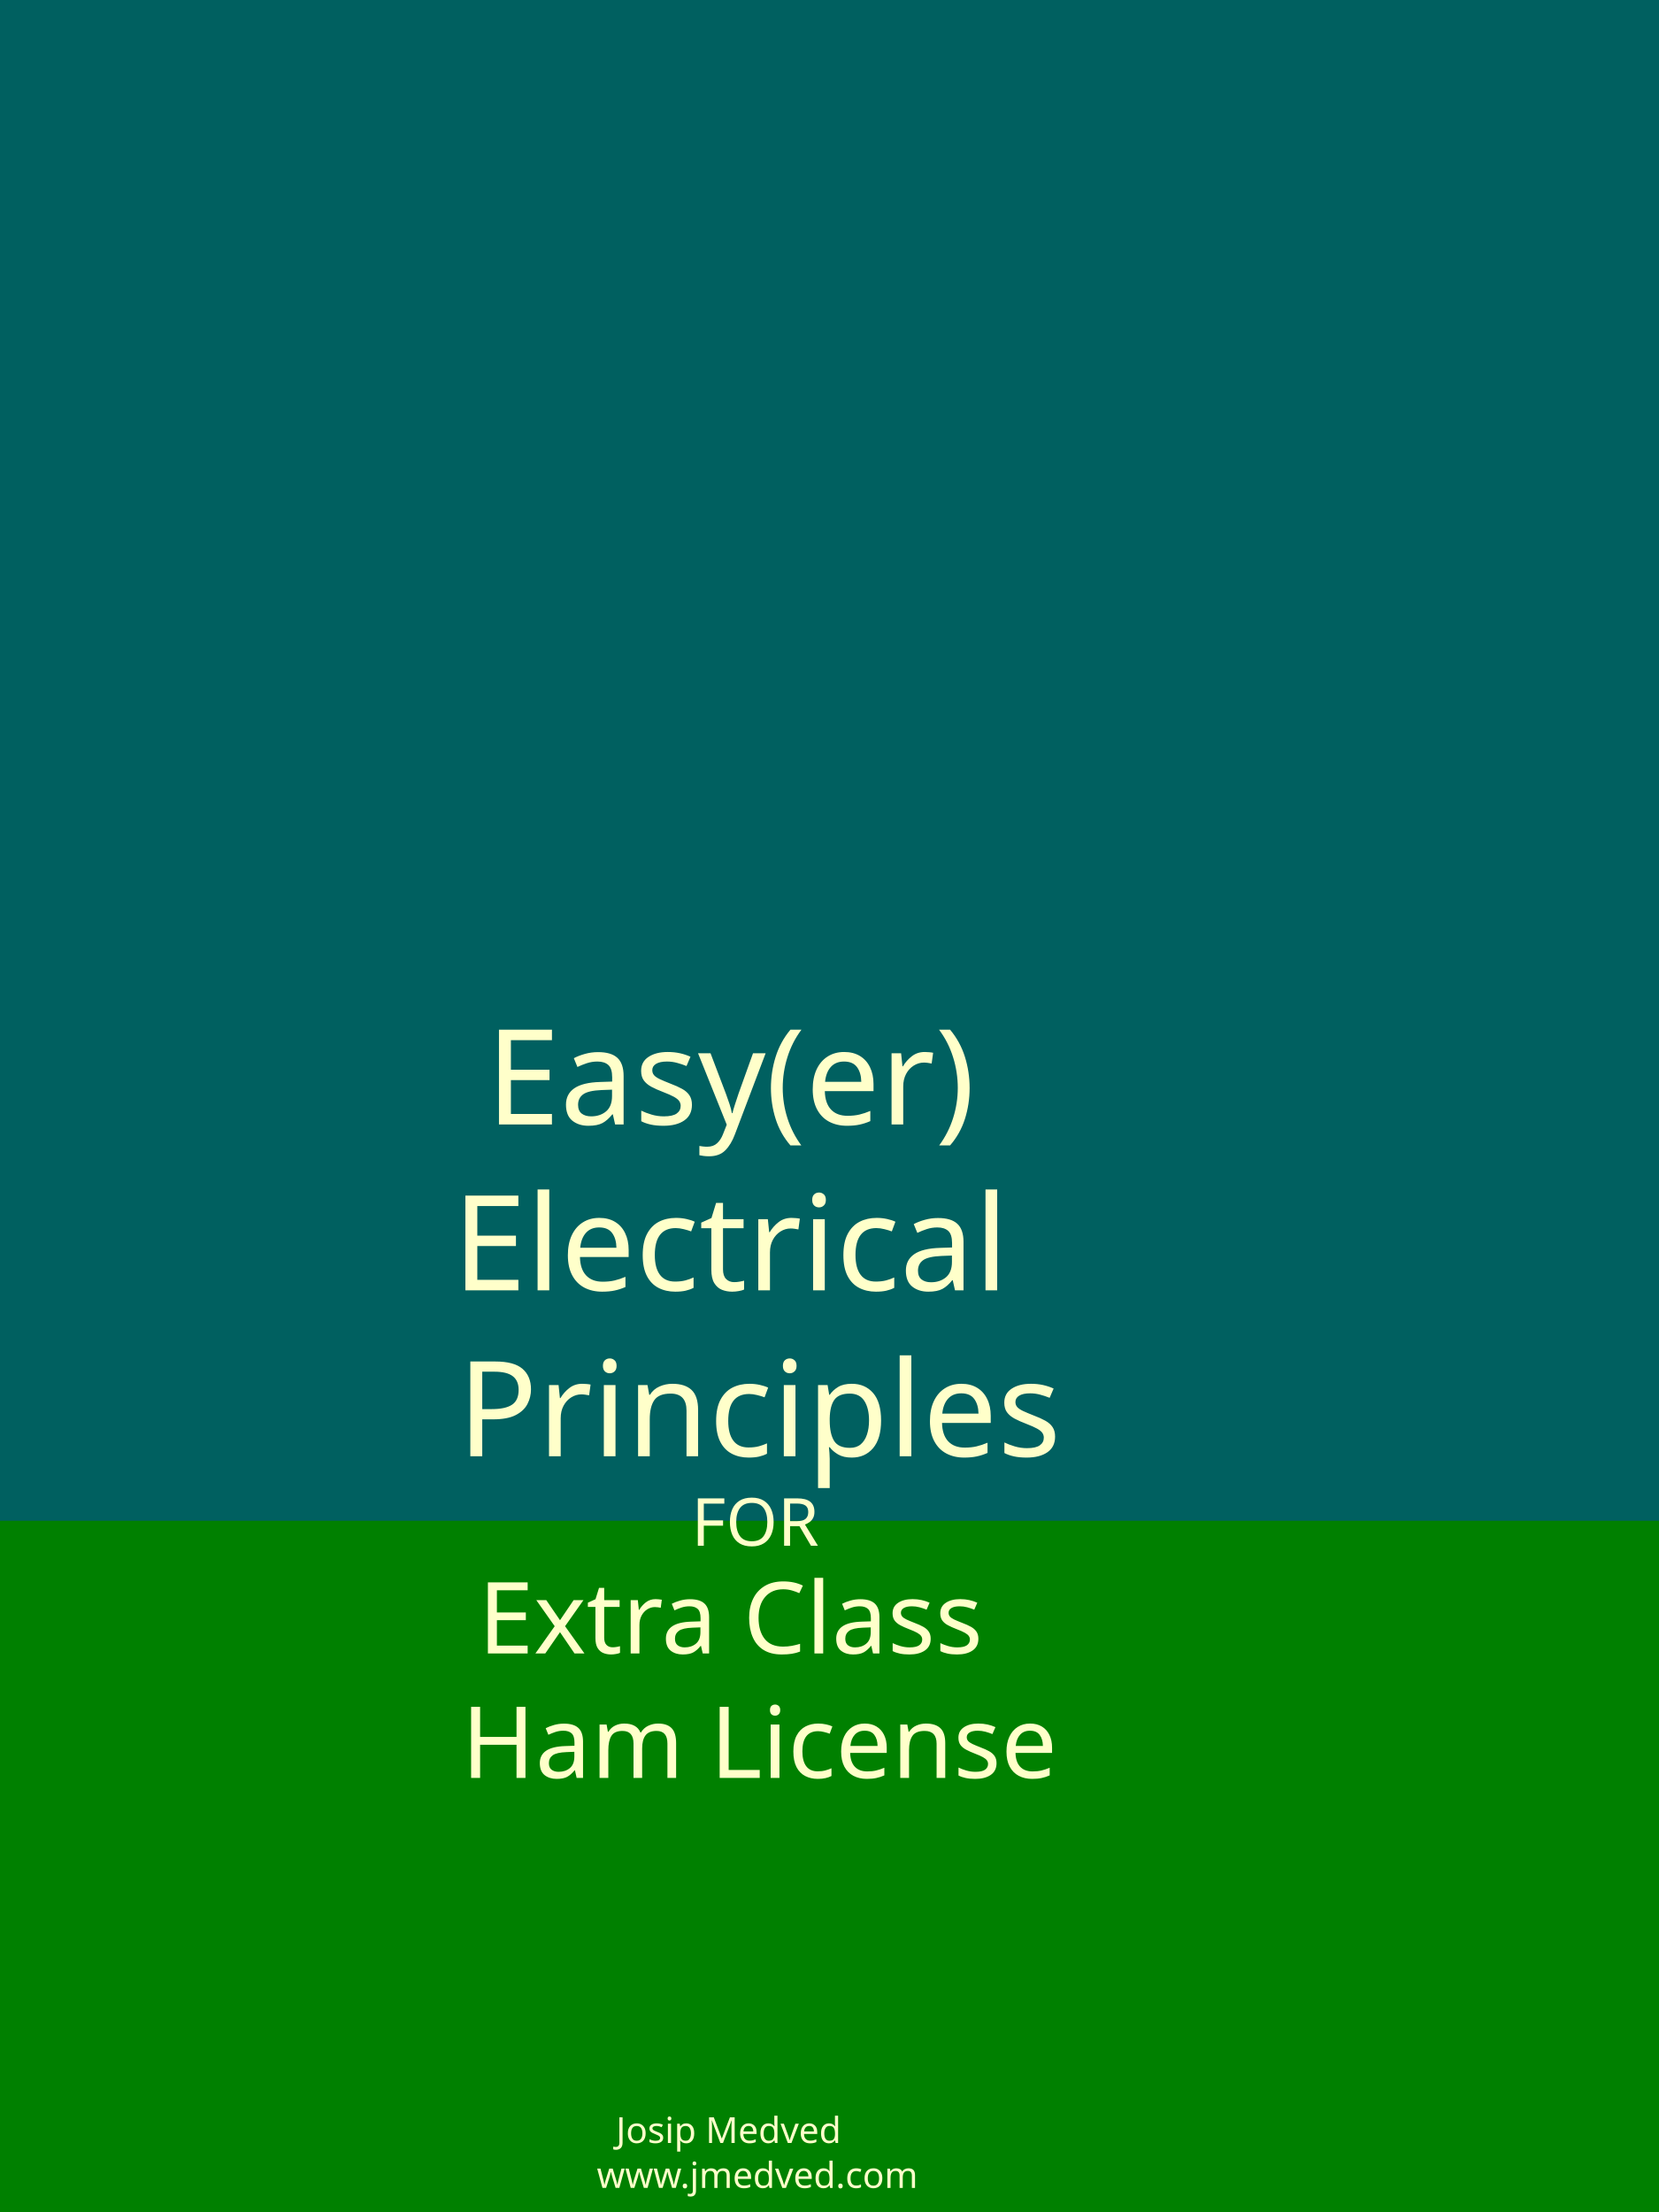
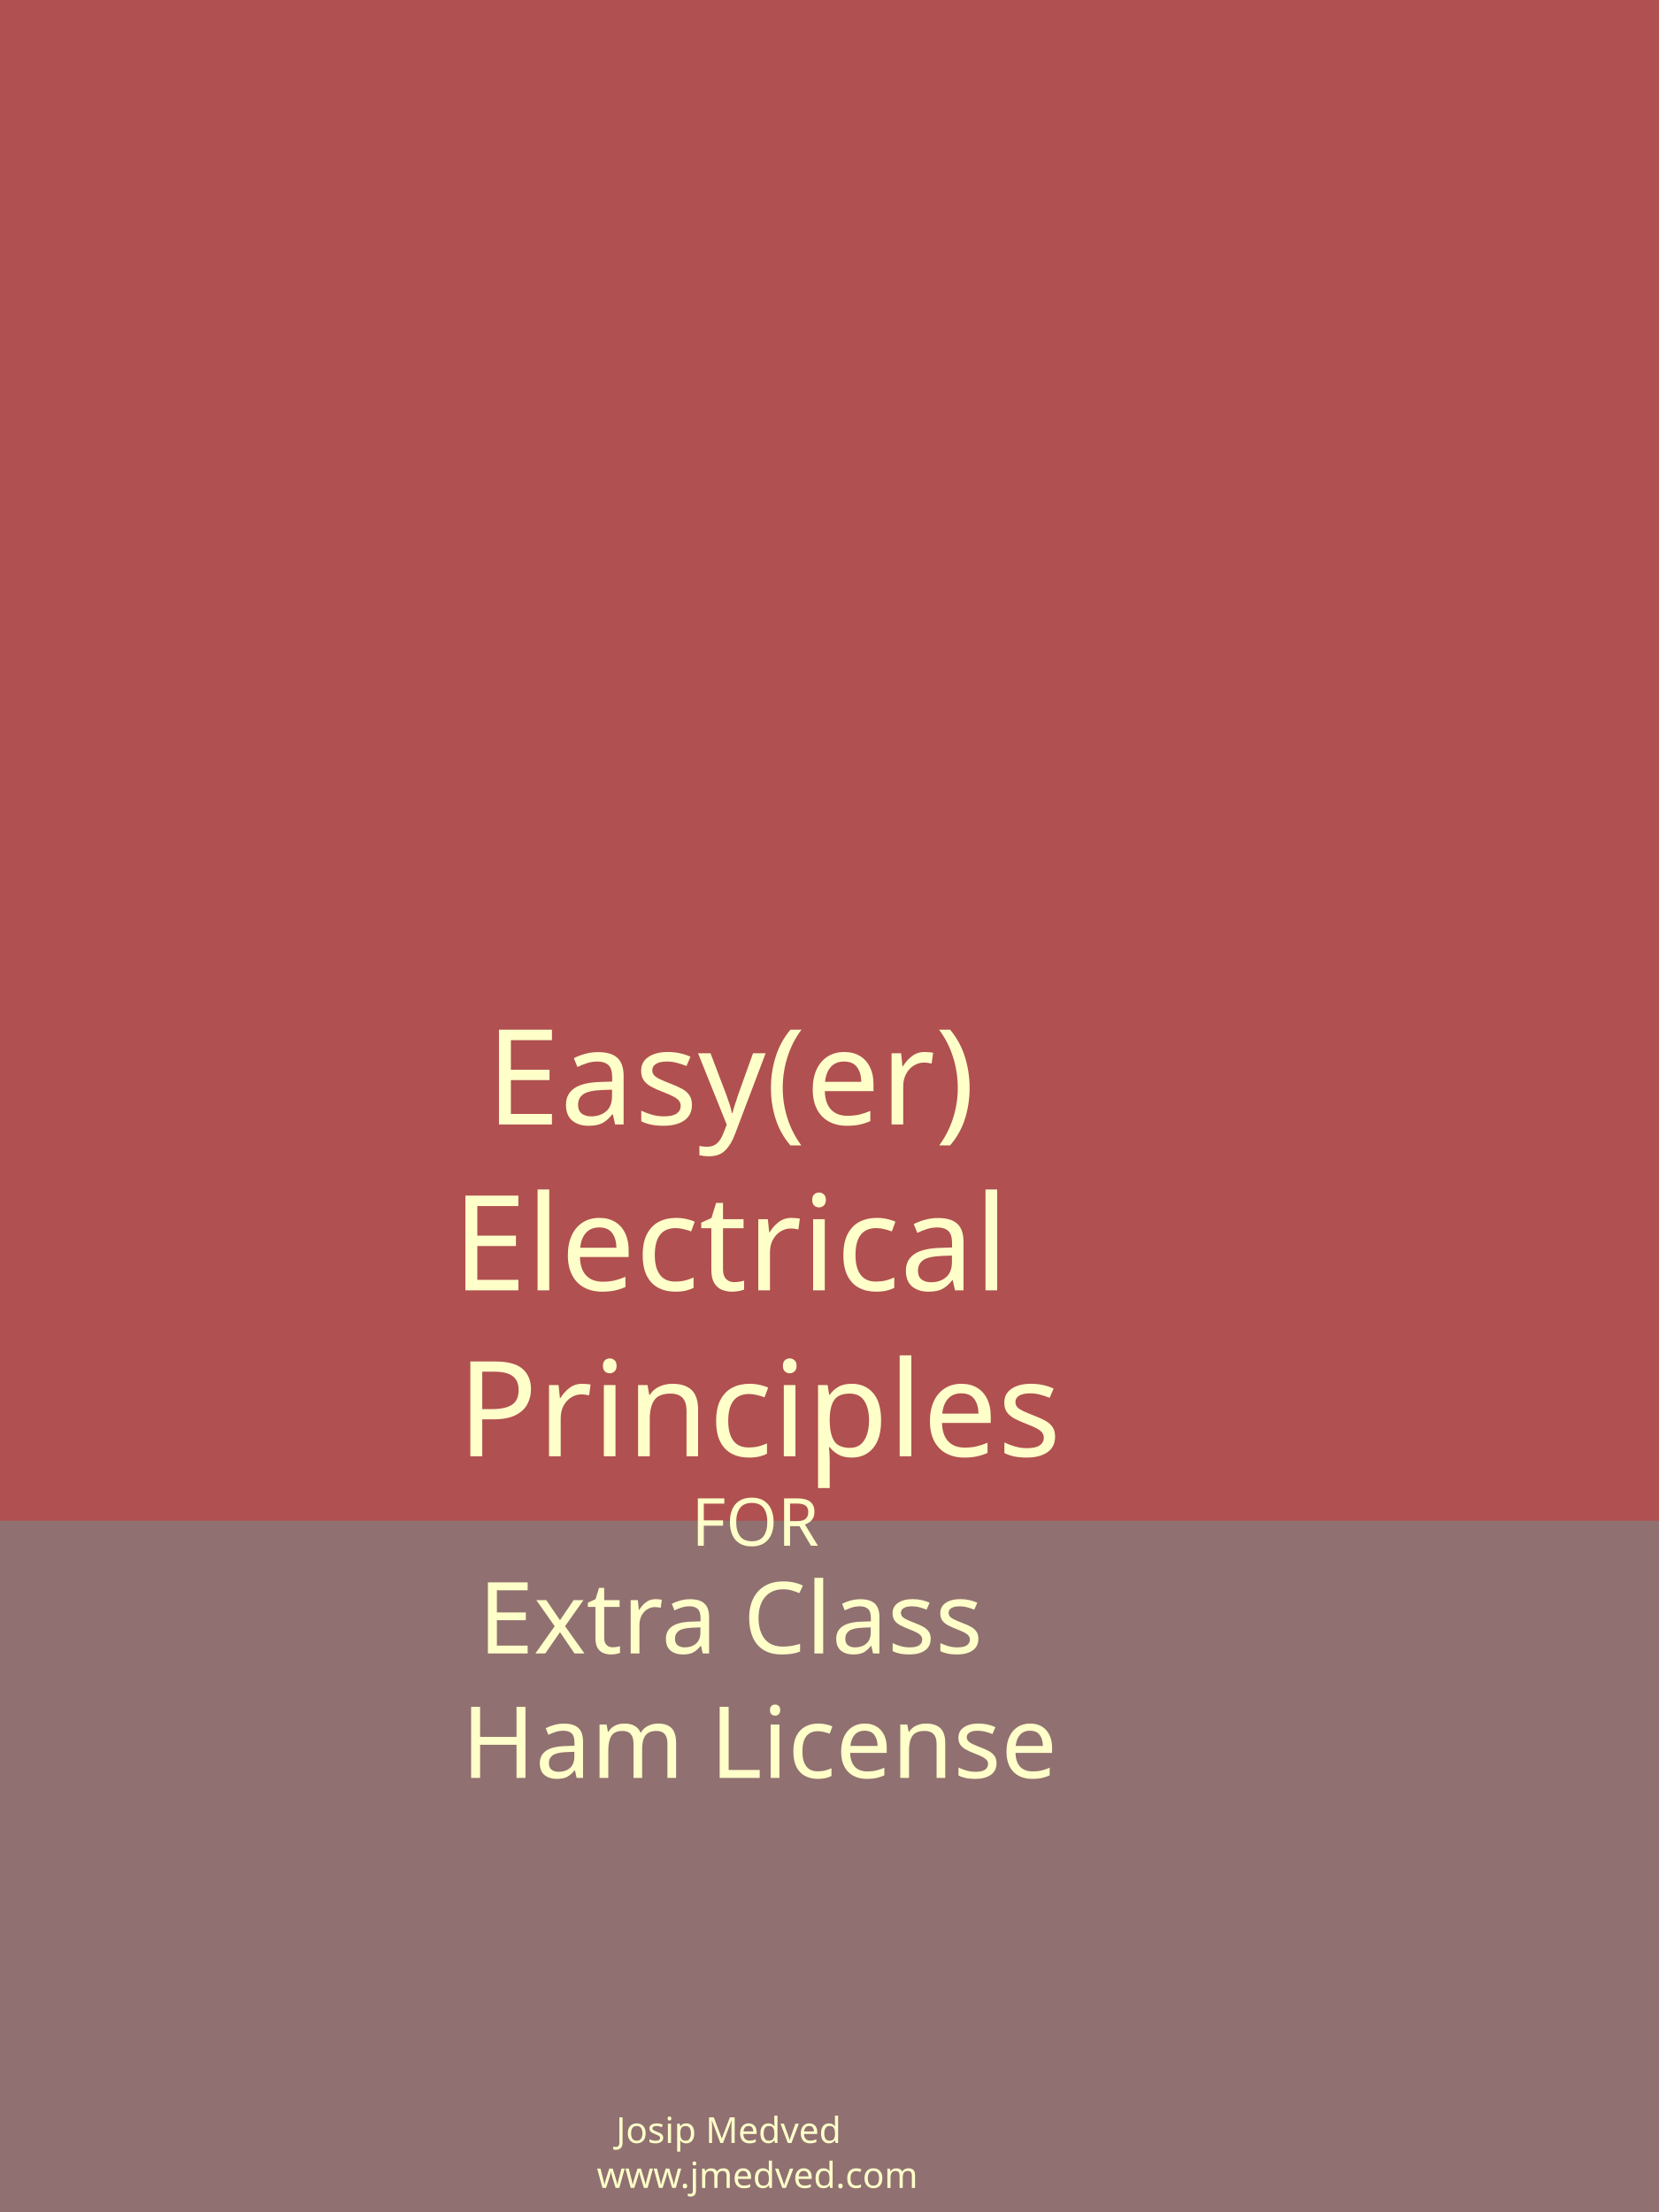
<svg xmlns="http://www.w3.org/2000/svg" xmlns:ns1="http://www.openswatchbook.org/uri/2009/osb" width="600" height="800" id="svg2" version="1.1">
  <defs id="defs4">
    <linearGradient id="linearGradient3755" ns1:paint="solid">
      <stop style="stop-color:#000000;stop-opacity:1;" offset="0" id="stop3757" />
    </linearGradient>
  </defs>
  <g id="layer1" transform="translate(0,-252.3622)">
-     <path style="fill:#008000;stroke:none;stroke-width:1px;stroke-linecap:butt;stroke-linejoin:miter;stroke-opacity:1;fill-opacity:1" d="M 0,800 0,0 l 600,0 0,800 z" id="path3940" transform="translate(0,252.3622)" />
-     <path style="fill:#006060;stroke:none;stroke-width:1px;stroke-linecap:butt;stroke-linejoin:miter;stroke-opacity:1;fill-opacity:1" d="M 0,550 0,0 l 600,0 0,550 z" id="path3960" transform="translate(0,252.3622)" />
+     <path style="fill:#907070;stroke:none;stroke-width:1px;stroke-linecap:butt;stroke-linejoin:miter;stroke-opacity:1;fill-opacity:1" d="M 0,800 0,0 l 600,0 0,800 z" id="path3940" transform="translate(0,252.3622)" />
+     <path style="fill:#b05050;stroke:none;stroke-width:1px;stroke-linecap:butt;stroke-linejoin:miter;stroke-opacity:1;fill-opacity:1" d="M 0,550 0,0 l 600,0 0,550 z" id="path3960" transform="translate(0,252.3622)" />
    <text xml:space="preserve" style="font-size:40px;font-style:normal;font-weight:normal;line-height:125%;letter-spacing:0px;word-spacing:0px;fill:#ffffca;fill-opacity:1;stroke:none;font-family:Sans" x="300.598" y="659.03" id="text3950">
      <tspan id="tspan3952" x="300.598" y="659.03" style="font-size:48px;font-style:normal;font-variant:normal;font-weight:normal;font-stretch:normal;text-align:center;text-anchor:middle;font-family:Goudy Stout;-inkscape-font-specification:Goudy Stout;fill:#ffffca;fill-opacity:1">Easy(er)</tspan>
      <tspan x="300.598" y="719.03" id="tspan3954" style="font-size:48px;font-style:normal;font-variant:normal;font-weight:normal;font-stretch:normal;text-align:center;text-anchor:middle;font-family:Goudy Stout;-inkscape-font-specification:Goudy Stout;fill:#ffffca;fill-opacity:1">Electrical</tspan>
      <tspan x="300.598" y="779.03" style="font-size:48px;font-style:normal;font-variant:normal;font-weight:normal;font-stretch:normal;text-align:center;text-anchor:middle;font-family:Goudy Stout;-inkscape-font-specification:Goudy Stout;fill:#ffffca;fill-opacity:1" id="tspan3956">Principles</tspan>
    </text>
    <text xml:space="preserve" style="font-size:40px;font-style:normal;font-weight:normal;line-height:125%;letter-spacing:0px;word-spacing:0px;fill:#ffffca;fill-opacity:1;stroke:none;font-family:Sans" x="300.615" y="850.362" id="text3950-5">
      <tspan x="300.615" y="850.362" style="font-size:36px;font-style:normal;font-variant:normal;font-weight:normal;font-stretch:normal;text-align:center;text-anchor:middle;font-family:Goudy Stout;-inkscape-font-specification:Goudy Stout;fill:#ffffca;fill-opacity:1" id="tspan3996">Extra Class</tspan>
      <tspan x="300.615" y="895.362" style="font-size:36px;font-style:normal;font-variant:normal;font-weight:normal;font-stretch:normal;text-align:center;text-anchor:middle;font-family:Goudy Stout;-inkscape-font-specification:Goudy Stout;fill:#ffffca;fill-opacity:1" id="tspan4000">Ham License</tspan>
    </text>
    <text xml:space="preserve" style="font-size:40px;font-style:normal;font-weight:normal;line-height:125%;letter-spacing:0px;word-spacing:0px;fill:#ffffca;fill-opacity:1;stroke:none;font-family:Sans" x="299.121" y="811.405" id="text3950-5-6">
      <tspan x="299.121" y="811.405" style="font-size:24px;font-style:normal;font-variant:normal;font-weight:normal;font-stretch:normal;text-align:center;text-anchor:middle;font-family:Goudy Stout;-inkscape-font-specification:Goudy Stout;fill:#ffffca;fill-opacity:1" id="tspan4000-8">FOR</tspan>
    </text>
    <text xml:space="preserve" style="font-size:40px;font-style:normal;font-weight:normal;line-height:125%;letter-spacing:0px;word-spacing:0px;fill:#ffffca;fill-opacity:1;stroke:none;font-family:Sans" x="299.91" y="1027.401" id="text3003">
      <tspan id="tspan3005" x="299.91" y="1027.401" style="font-size:13px;font-style:normal;font-variant:normal;font-weight:normal;font-stretch:normal;text-align:center;text-anchor:middle;fill:#ffffca;fill-opacity:1;font-family:Goudy Stout;-inkscape-font-specification:Goudy Stout">Josip Medved</tspan>
      <tspan x="299.91" y="1043.651" style="font-size:13px;font-style:normal;font-variant:normal;font-weight:normal;font-stretch:normal;text-align:center;text-anchor:middle;fill:#ffffca;fill-opacity:1;font-family:Goudy Stout;-inkscape-font-specification:Goudy Stout" id="tspan3007">www.jmedved.com</tspan>
    </text>
  </g>
</svg>
